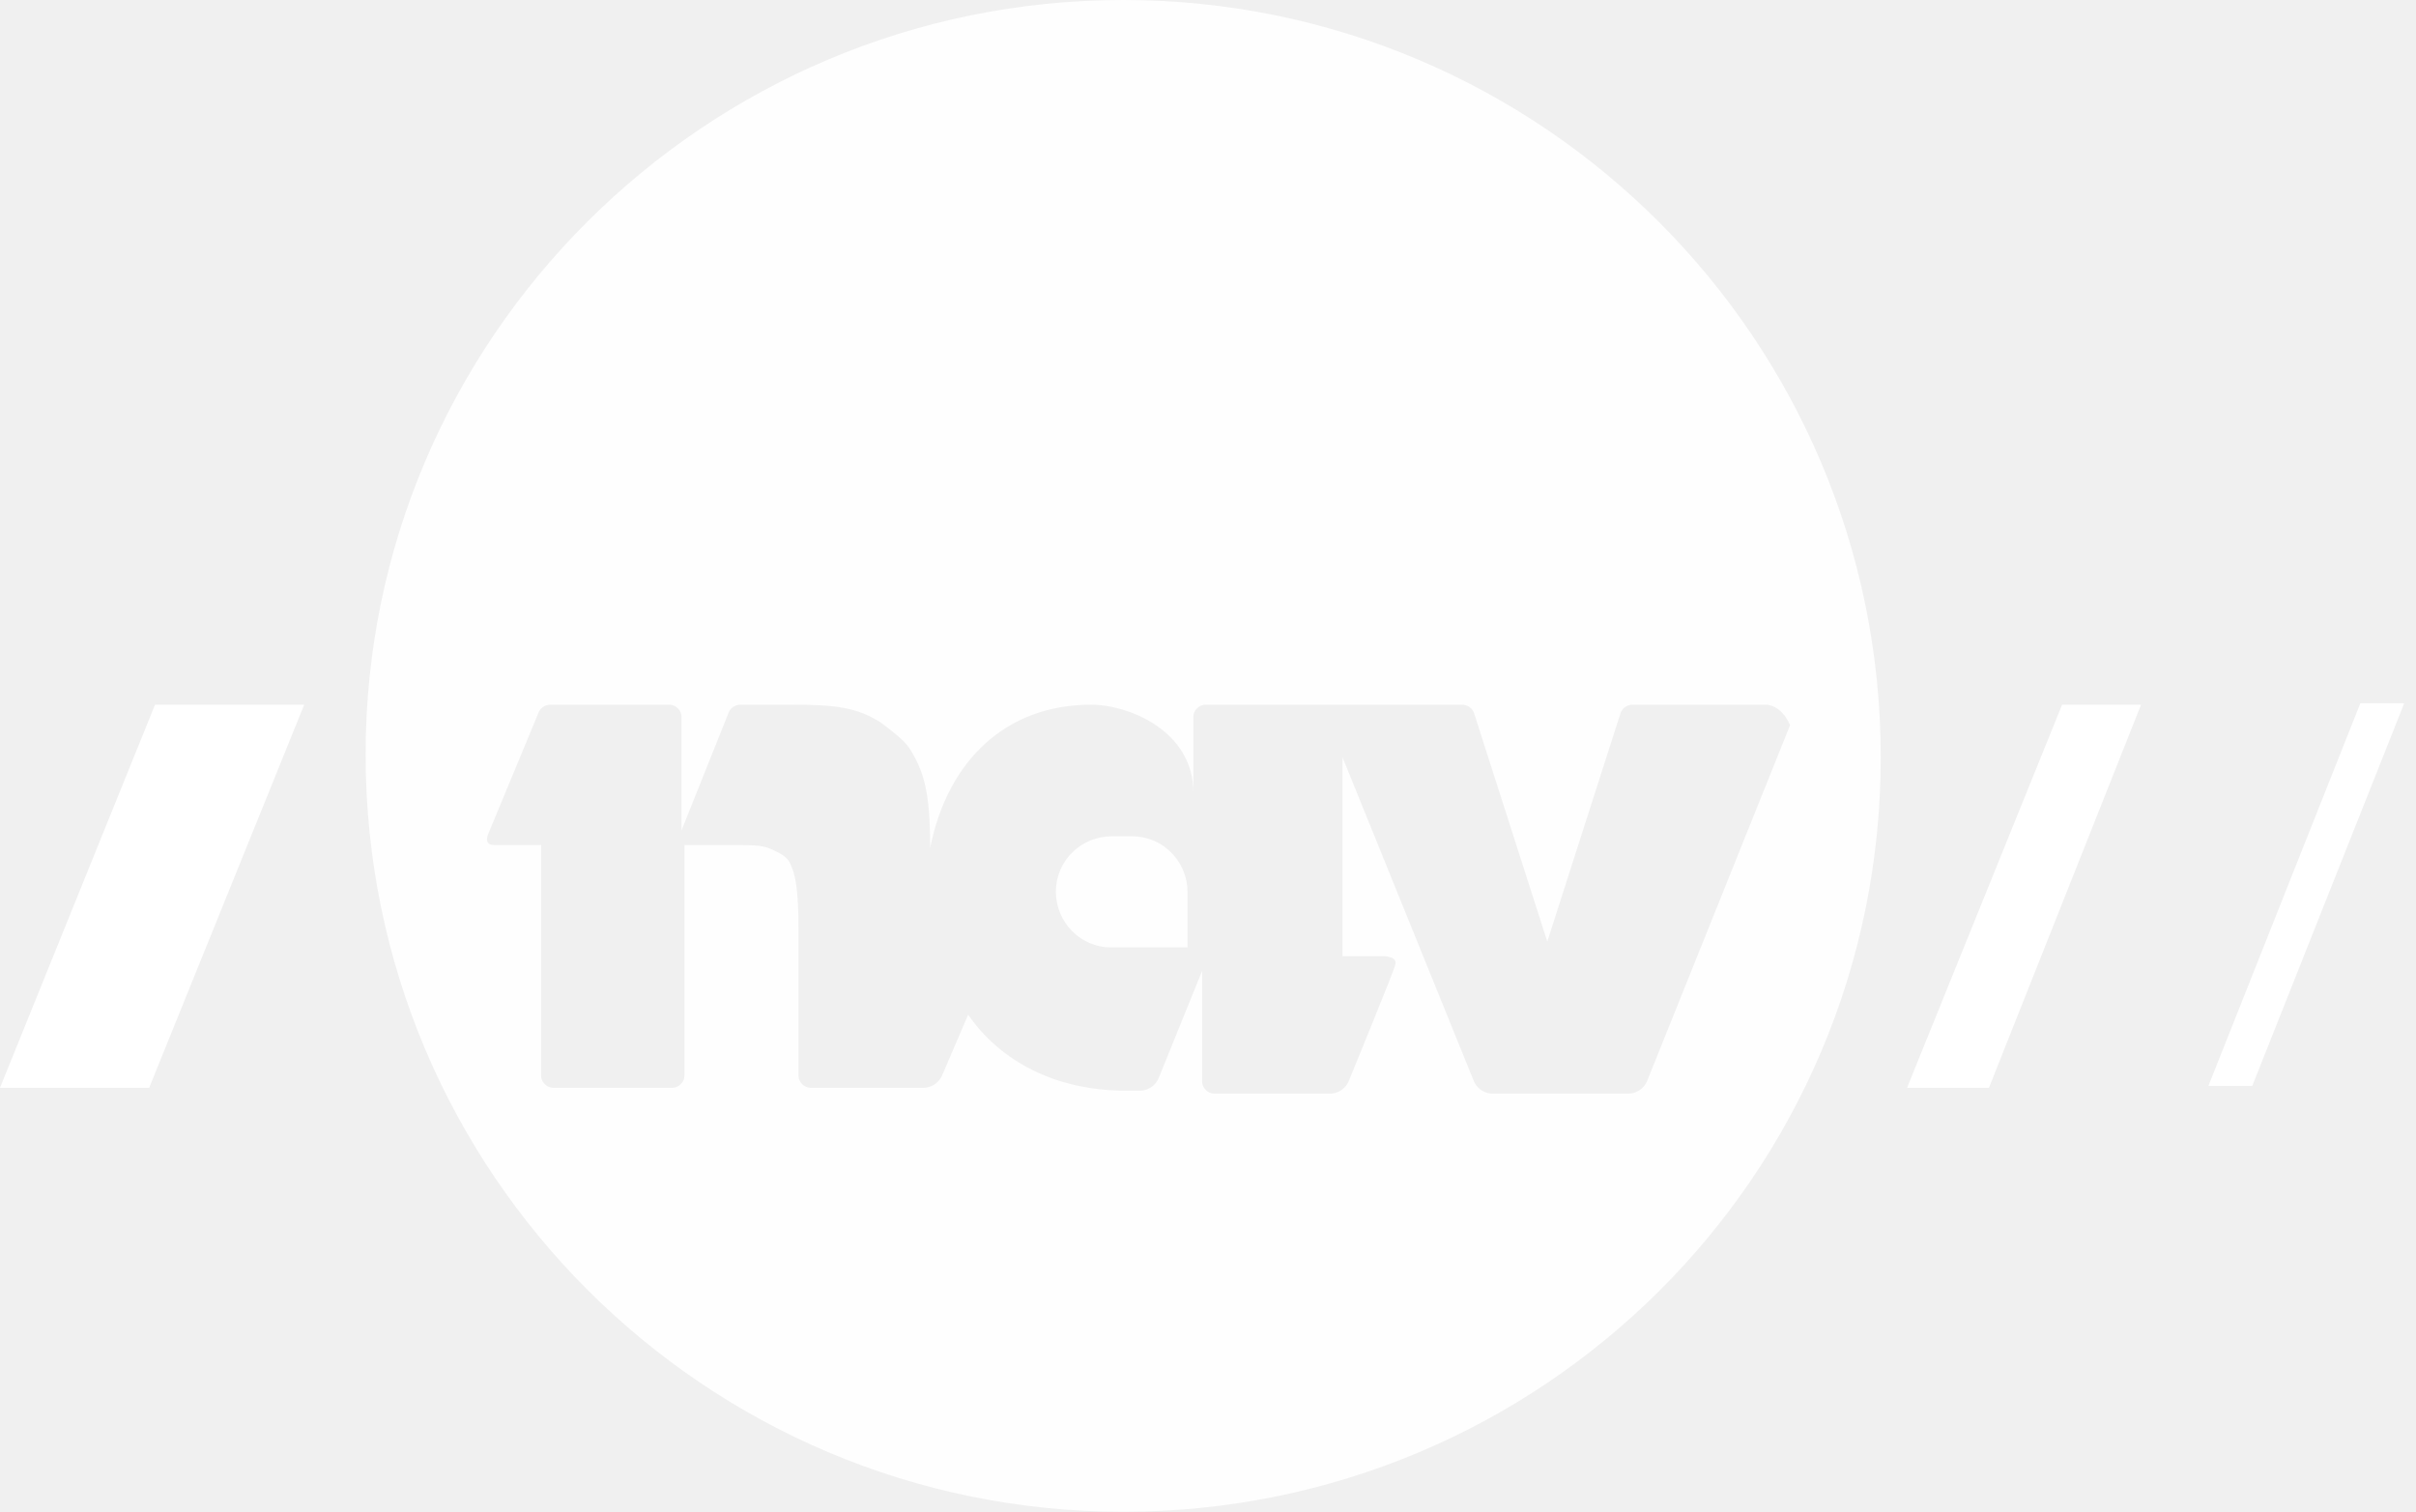
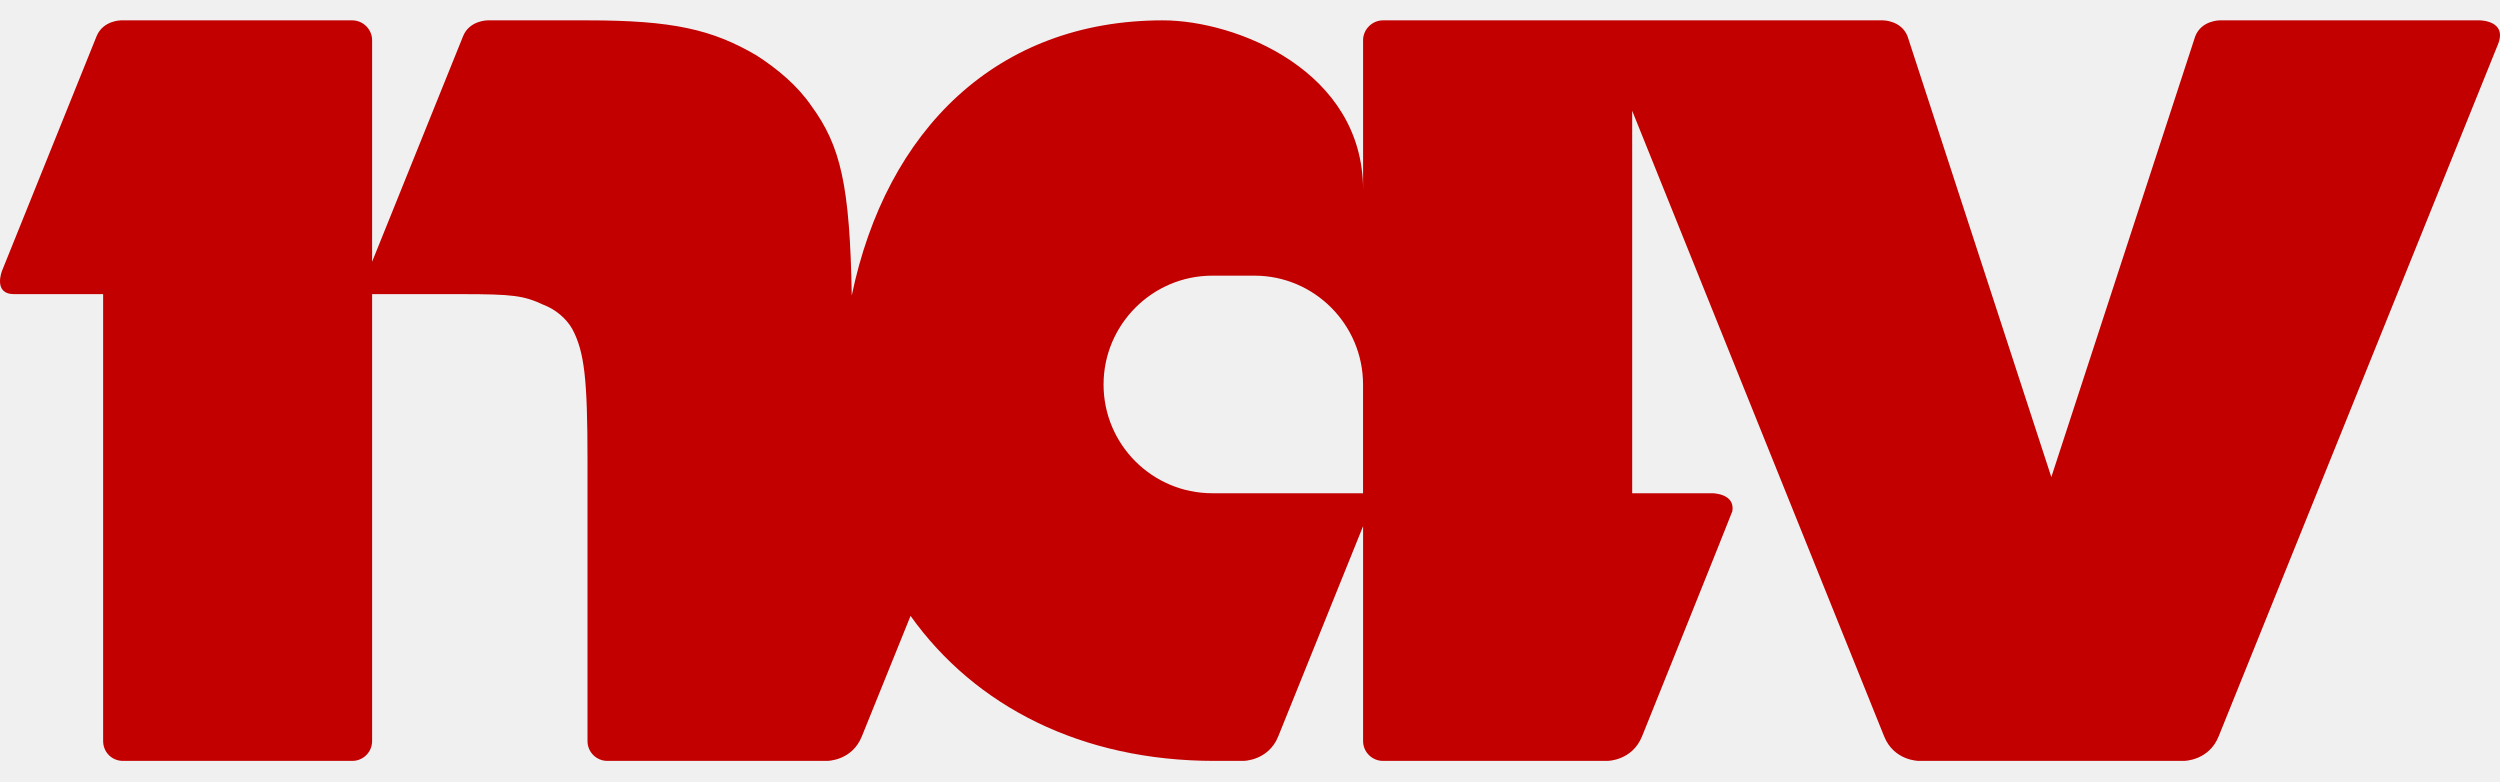
- <svg xmlns="http://www.w3.org/2000/svg" version="1.1" id="Layer_1" x="0px" y="0px" viewBox="0 0 82.6 51.7" style="enable-background:new 0 0 82.6 51.7;" xml:space="preserve">
-   <style type="text/css">
- 	.st0{fill:#FFFFFF;}
- 	.st1{filter:url(#Adobe_OpacityMaskFilter);}
- 	.st2{mask:url(#mask-2_1_);fill:#FFFFFF;}
- 	.st3{fill:#FEFEFE;}
- </style>
-   <g id="Modul-forslag">
-     <g id="NAV-logo-_x2F_-hvit-">
-       <g id="Page-1-Copy">
-         <polygon id="Fill-3" class="st0" points="0,37.2 5.3,24.1 10.4,24.1 5.1,37.2    " />
-         <polygon id="Fill-5" class="st0" points="65.2,37.2 70.5,24.1 73.2,24.1 68,37.2    " />
-         <g id="Group-9" transform="translate(246, 77.942)">
-           <g id="Clip-8">
- 				</g>
-           <defs>
-             <filter id="Adobe_OpacityMaskFilter" filterUnits="userSpaceOnUse" x="-170.5" y="-53.9" width="6.7" height="13.1">
-               <feColorMatrix type="matrix" values="1 0 0 0 0  0 1 0 0 0  0 0 1 0 0  0 0 0 1 0" />
-             </filter>
-           </defs>
-           <mask maskUnits="userSpaceOnUse" x="-170.5" y="-53.9" width="6.7" height="13.1" id="mask-2_1_">
-             <g class="st1">
-               <polygon id="path-1_1_" class="st0" points="-163.8,-40.8 -163.8,-53.9 -170.5,-53.9 -170.5,-40.8       " />
-             </g>
-           </mask>
-           <polygon id="Fill-7" class="st2" points="-170.5,-40.8 -165.3,-53.9 -163.8,-53.9 -169,-40.8     " />
-         </g>
-         <path id="Combined-Shape" class="st3" d="M38.4,51.7c-14.3,0-25.9-11.6-25.9-25.9C12.5,11.6,24.1,0,38.4,0     c14.3,0,25.9,11.6,25.9,25.9C64.3,40.2,52.7,51.7,38.4,51.7z M60.4,24.1h-4.6c0,0-0.3,0-0.4,0.3l-2.5,7.8l-2.5-7.8     c-0.1-0.3-0.4-0.3-0.4-0.3h-8.8c-0.2,0-0.4,0.2-0.4,0.4v2.6c0-2.1-2.2-3-3.5-3c-2.9,0-4.9,1.9-5.5,4.9c0-1.9-0.2-2.6-0.7-3.4     c-0.2-0.3-0.6-0.6-1-0.9c-0.8-0.5-1.5-0.6-3-0.6h-1.8c0,0-0.3,0-0.4,0.3l-1.6,4v-3.9c0-0.2-0.2-0.4-0.4-0.4h-4.1     c0,0-0.3,0-0.4,0.3l-1.7,4.1c0,0-0.2,0.4,0.2,0.4h1.6v7.9c0,0.2,0.2,0.4,0.4,0.4h4.1c0.2,0,0.4-0.2,0.4-0.4v-7.9h1.6     c0.9,0,1.1,0,1.5,0.2c0.2,0.1,0.4,0.2,0.5,0.4c0.2,0.4,0.3,0.9,0.3,2.3v5c0,0.2,0.2,0.4,0.4,0.4h3.9c0,0,0.4,0,0.6-0.4l0.9-2.1     c1.1,1.6,3,2.6,5.4,2.6h0.5c0,0,0.4,0,0.6-0.4l1.5-3.7v3.8c0,0.2,0.2,0.4,0.4,0.4h4c0,0,0.4,0,0.6-0.4c0,0,1.6-3.9,1.6-4h0     c0.1-0.3-0.4-0.3-0.4-0.3h-1.4v-6.8l4.5,11.1c0.2,0.4,0.6,0.4,0.6,0.4h4.7c0,0,0.4,0,0.6-0.4l4.9-12.2     C60.9,24.1,60.4,24.1,60.4,24.1z M40.7,32.4H38c-1.1,0-1.9-0.9-1.9-1.9c0-1.1,0.9-1.9,1.9-1.9h0.7c1.1,0,1.9,0.9,1.9,1.9V32.4z" />
-       </g>
-     </g>
-   </g>
+ <svg xmlns="http://www.w3.org/2000/svg" width="64" height="20" fill="none" viewBox="0 0 64 20" focusable="false" role="img" aria-labelledby="logo-svg-title">
+   <path fill-rule="evenodd" clip-rule="evenodd" d="M63.479 0.521H56.82C56.82 0.521 56.361 0.521 56.199 0.926L52.514 12.213L48.832 0.926C48.669 0.521 48.208 0.521 48.208 0.521H35.404C35.127 0.521 34.895 0.753 34.895 1.028V4.861C34.895 1.82 31.661 0.521 29.767 0.521C25.527 0.521 22.689 3.315 21.805 7.564C21.757 4.745 21.523 3.735 20.764 2.701C20.415 2.194 19.912 1.769 19.363 1.416C18.234 0.754 17.219 0.521 15.04 0.521H12.481C12.481 0.521 12.018 0.521 11.855 0.926L9.526 6.7V1.028C9.526 0.753 9.296 0.521 9.019 0.521H3.097C3.097 0.521 2.64 0.521 2.473 0.926L0.053 6.93C0.053 6.93 -0.189 7.53 0.363 7.53H2.64V18.97C2.64 19.254 2.863 19.479 3.148 19.479H9.019C9.296 19.479 9.526 19.254 9.526 18.97V7.53H11.815C13.128 7.53 13.406 7.566 13.916 7.804C14.224 7.921 14.501 8.156 14.653 8.427C14.962 9.01 15.04 9.71 15.04 11.774V18.97C15.04 19.254 15.268 19.479 15.549 19.479H21.176C21.176 19.479 21.812 19.479 22.063 18.851L23.31 15.767C24.968 18.091 27.697 19.479 31.089 19.479H31.83C31.83 19.479 32.47 19.479 32.723 18.851L34.895 13.47V18.97C34.895 19.254 35.127 19.479 35.404 19.479H41.148C41.148 19.479 41.782 19.479 42.036 18.851C42.036 18.851 44.333 13.145 44.342 13.102H44.346C44.434 12.627 43.834 12.627 43.834 12.627H41.784V2.836L48.234 18.851C48.486 19.479 49.121 19.479 49.121 19.479H55.907C55.907 19.479 56.545 19.479 56.797 18.851L63.948 1.135C64.195 0.521 63.479 0.521 63.479 0.521ZM34.894 12.627H31.036C29.5 12.627 28.251 11.383 28.251 9.844C28.251 8.309 29.5 7.057 31.036 7.057H32.115C33.647 7.057 34.894 8.309 34.894 9.844V12.627Z" fill="#c30000" />
</svg>
